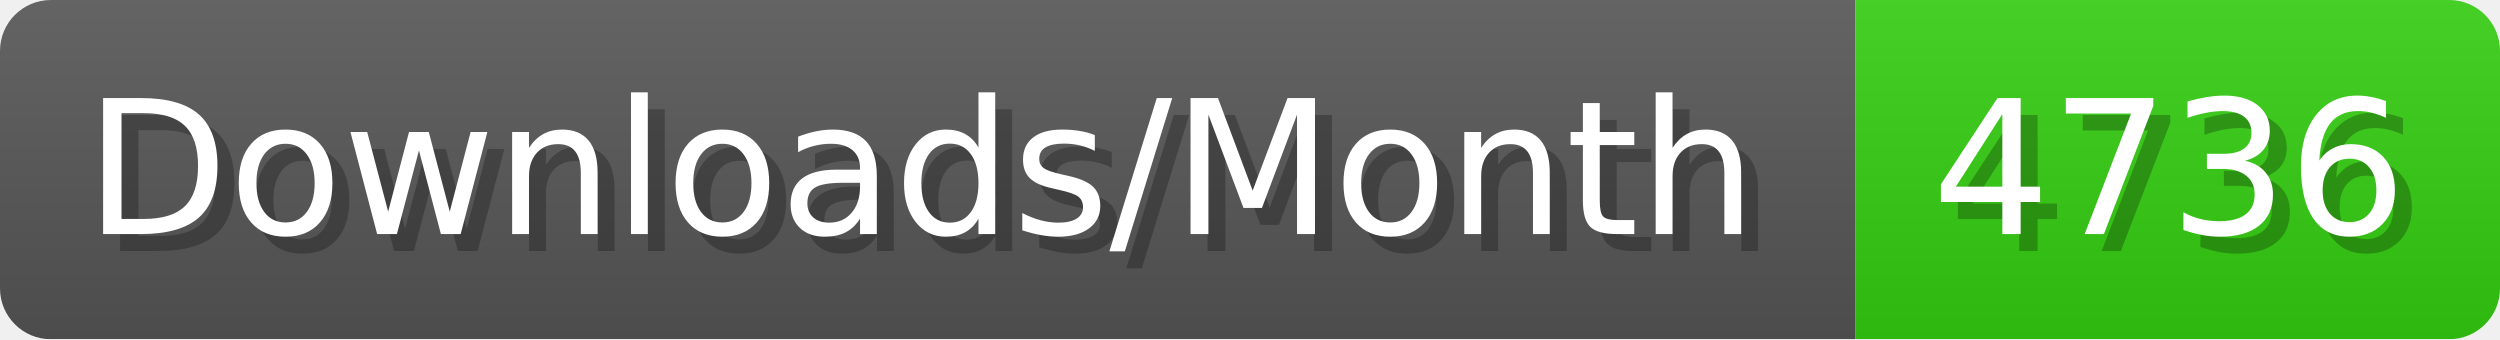
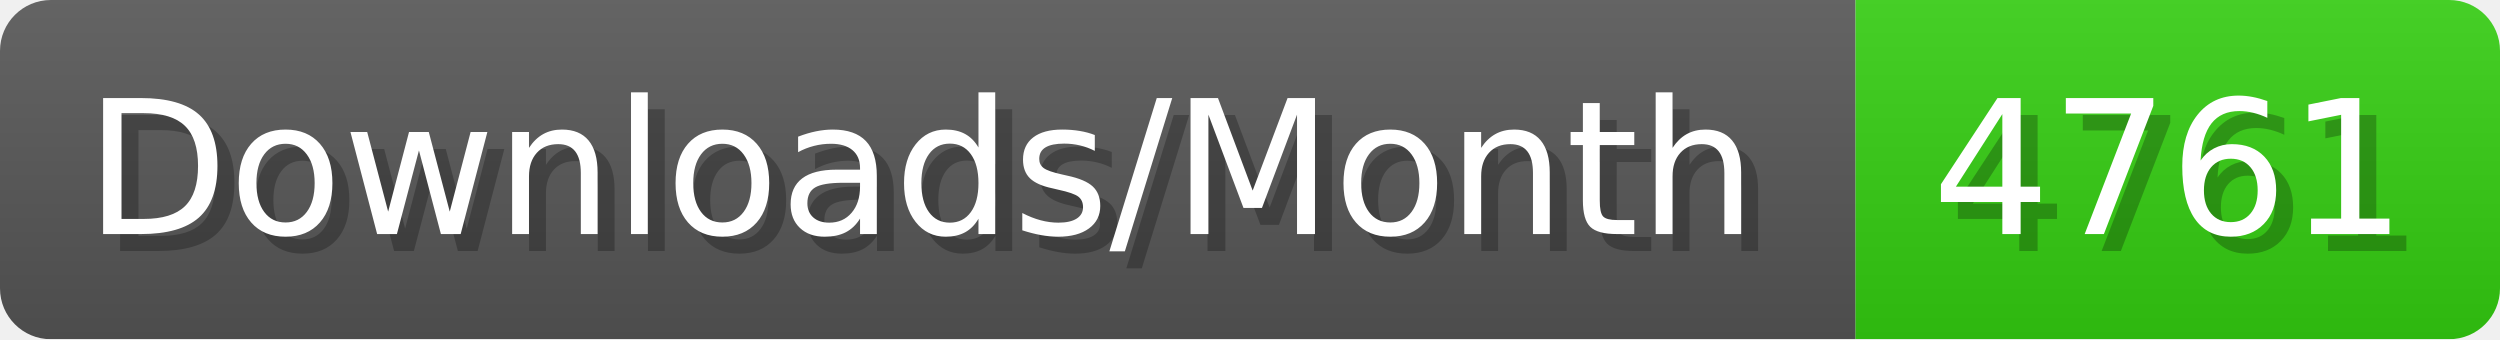
- <svg xmlns="http://www.w3.org/2000/svg" width="147.4" height="20" viewBox="0 0 1474 200" role="img" aria-label="Downloads/Month: 4736">
+ <svg xmlns="http://www.w3.org/2000/svg" width="147.4" height="20" viewBox="0 0 1474 200" role="img" aria-label="Downloads/Month: 4761">
  <linearGradient id="YlXUI" x2="0" y2="100%">
    <stop offset="0" stop-opacity=".1" stop-color="#EEE" />
    <stop offset="1" stop-opacity=".1" />
  </linearGradient>
  <mask id="JHhop">
    <rect width="1474" height="200" rx="30" fill="#FFF" />
  </mask>
  <g mask="url(#JHhop)">
    <rect width="1094" height="200" fill="#555" />
    <rect width="380" height="200" fill="#3C1" x="1094" />
    <rect width="1474" height="200" fill="url(#YlXUI)" />
  </g>
  <g aria-hidden="true" fill="#fff" text-anchor="start" font-family="Verdana,DejaVu Sans,sans-serif" font-size="110">
    <text x="60" y="148" textLength="994" fill="#000" opacity="0.25">Downloads/Month</text>
    <text x="50" y="138" textLength="994">Downloads/Month</text>
-     <text x="1149" y="148" textLength="280" fill="#000" opacity="0.25">4736</text>
-     <text x="1139" y="138" textLength="280">4736</text>
+     <text x="1149" y="148" textLength="280" fill="#000" opacity="0.25">4761</text>
+     <text x="1139" y="138" textLength="280">4761</text>
  </g>
</svg>
